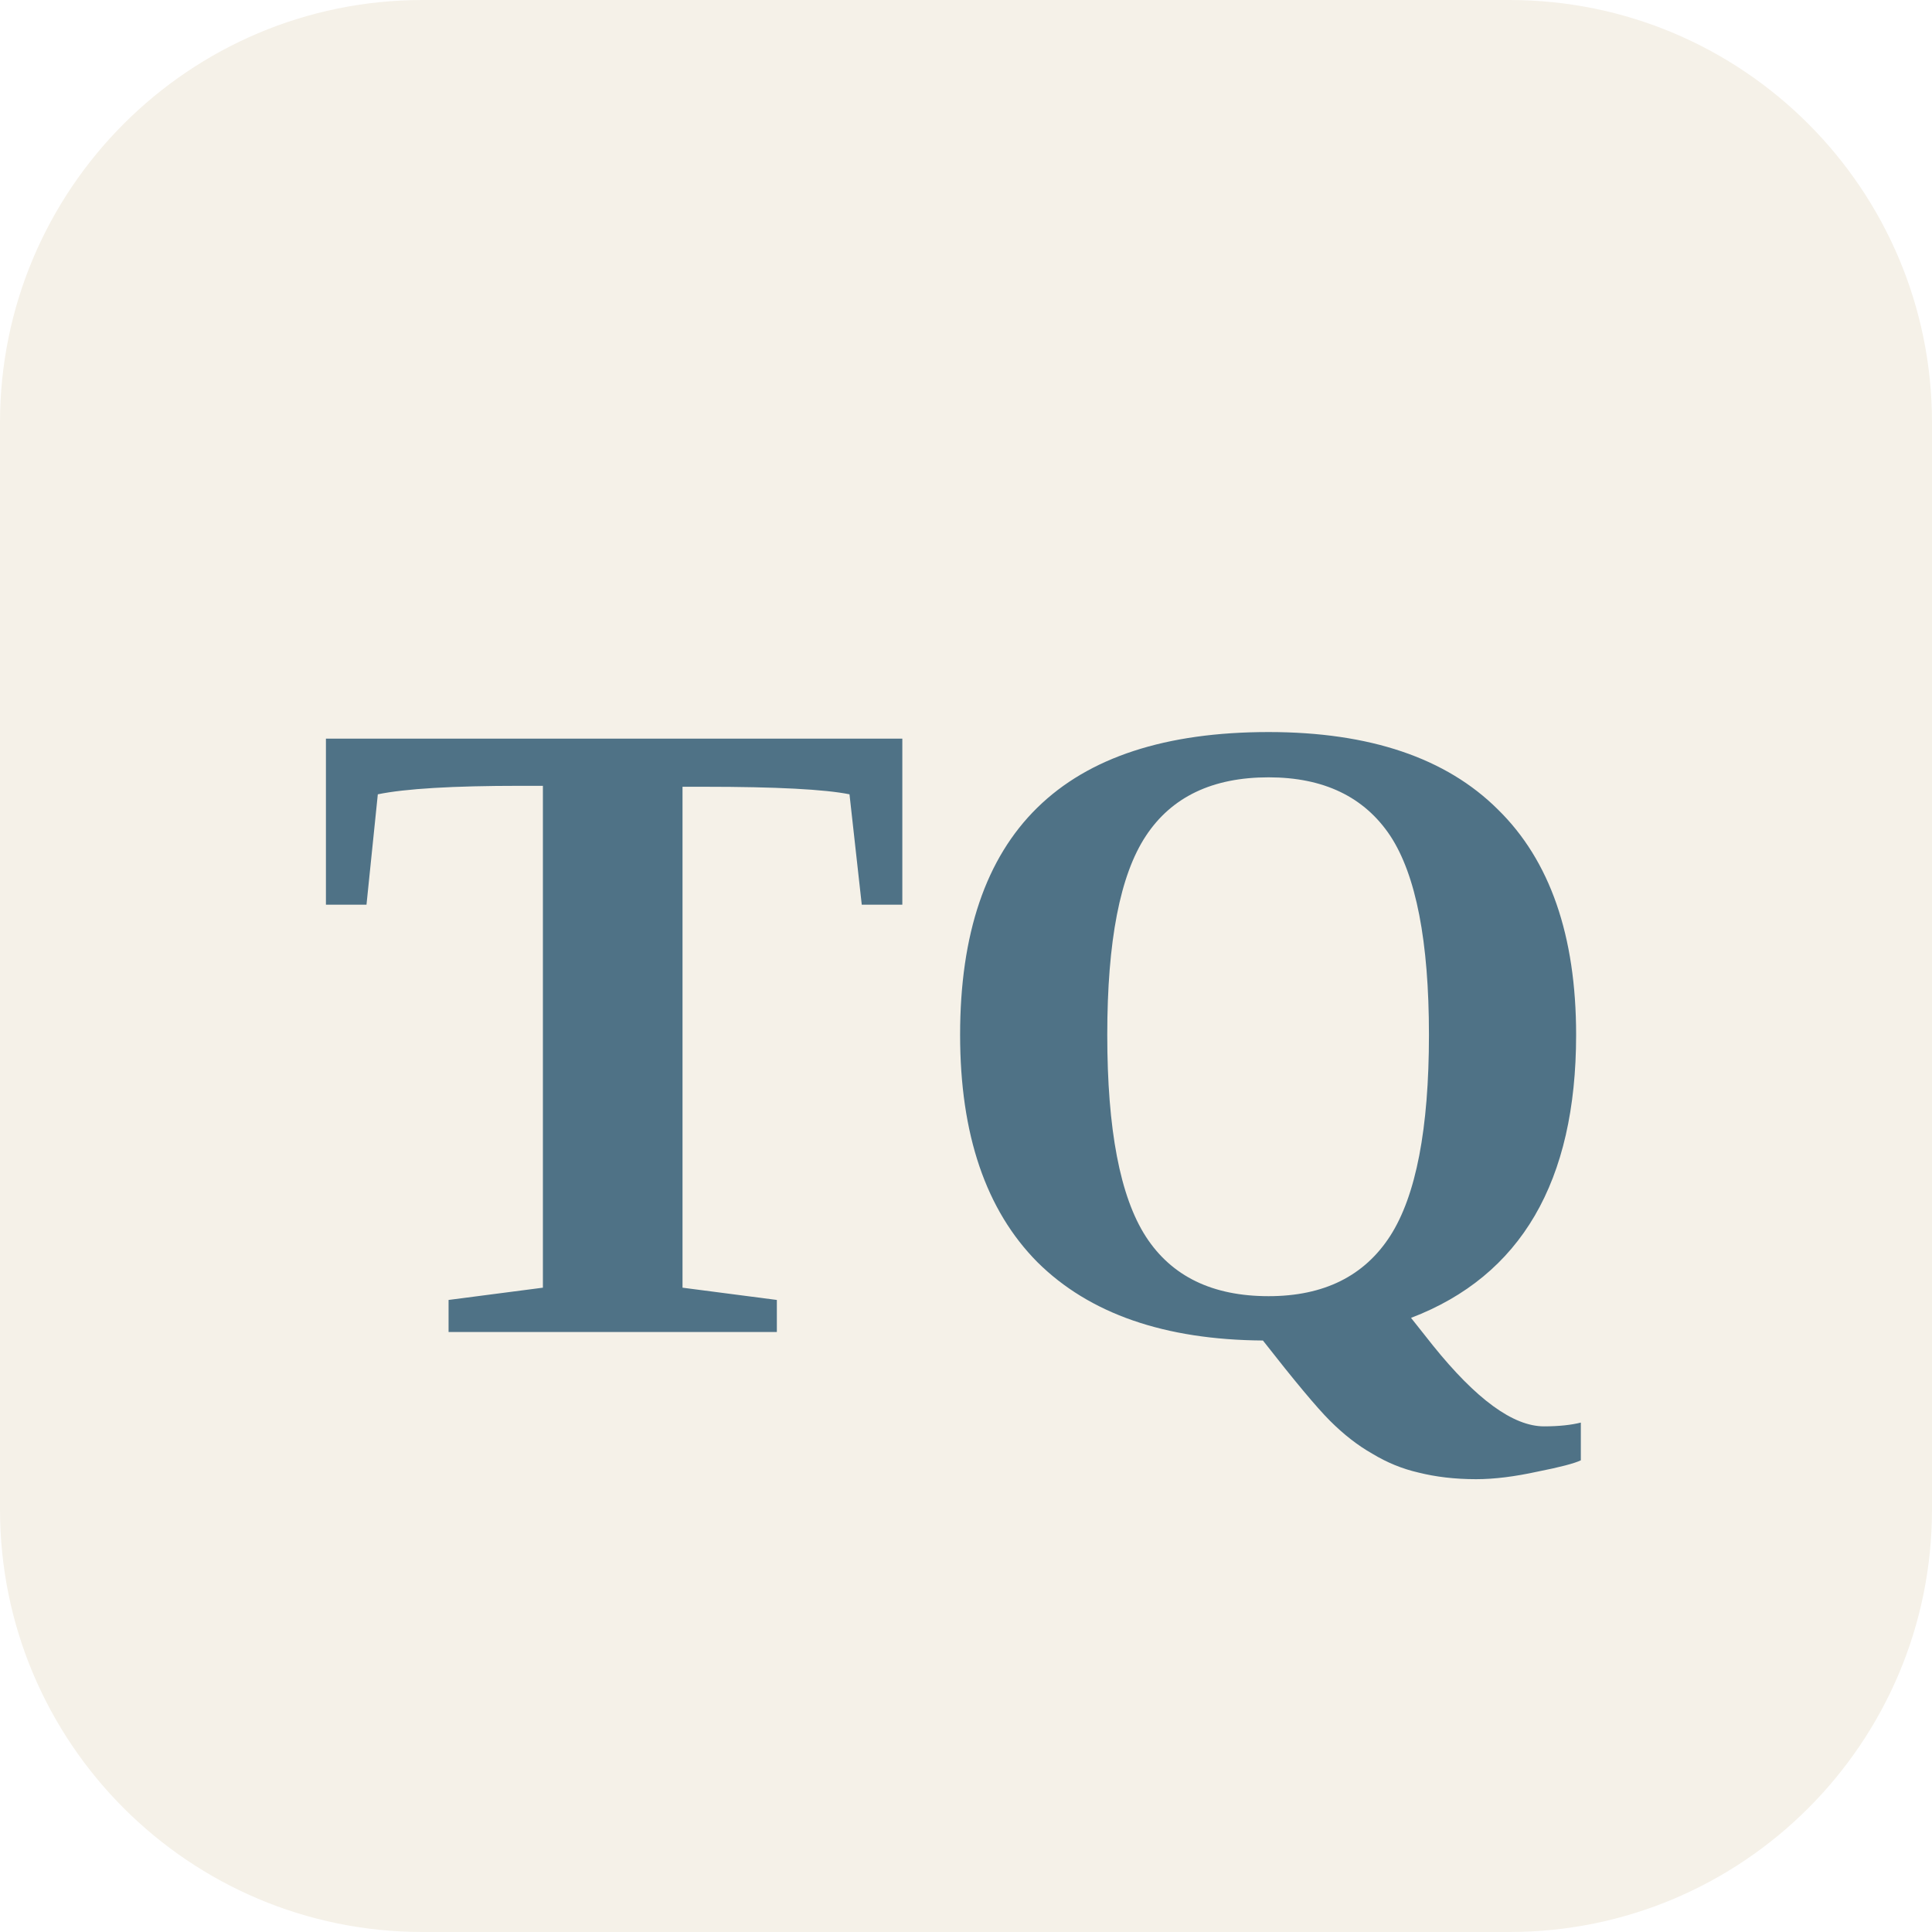
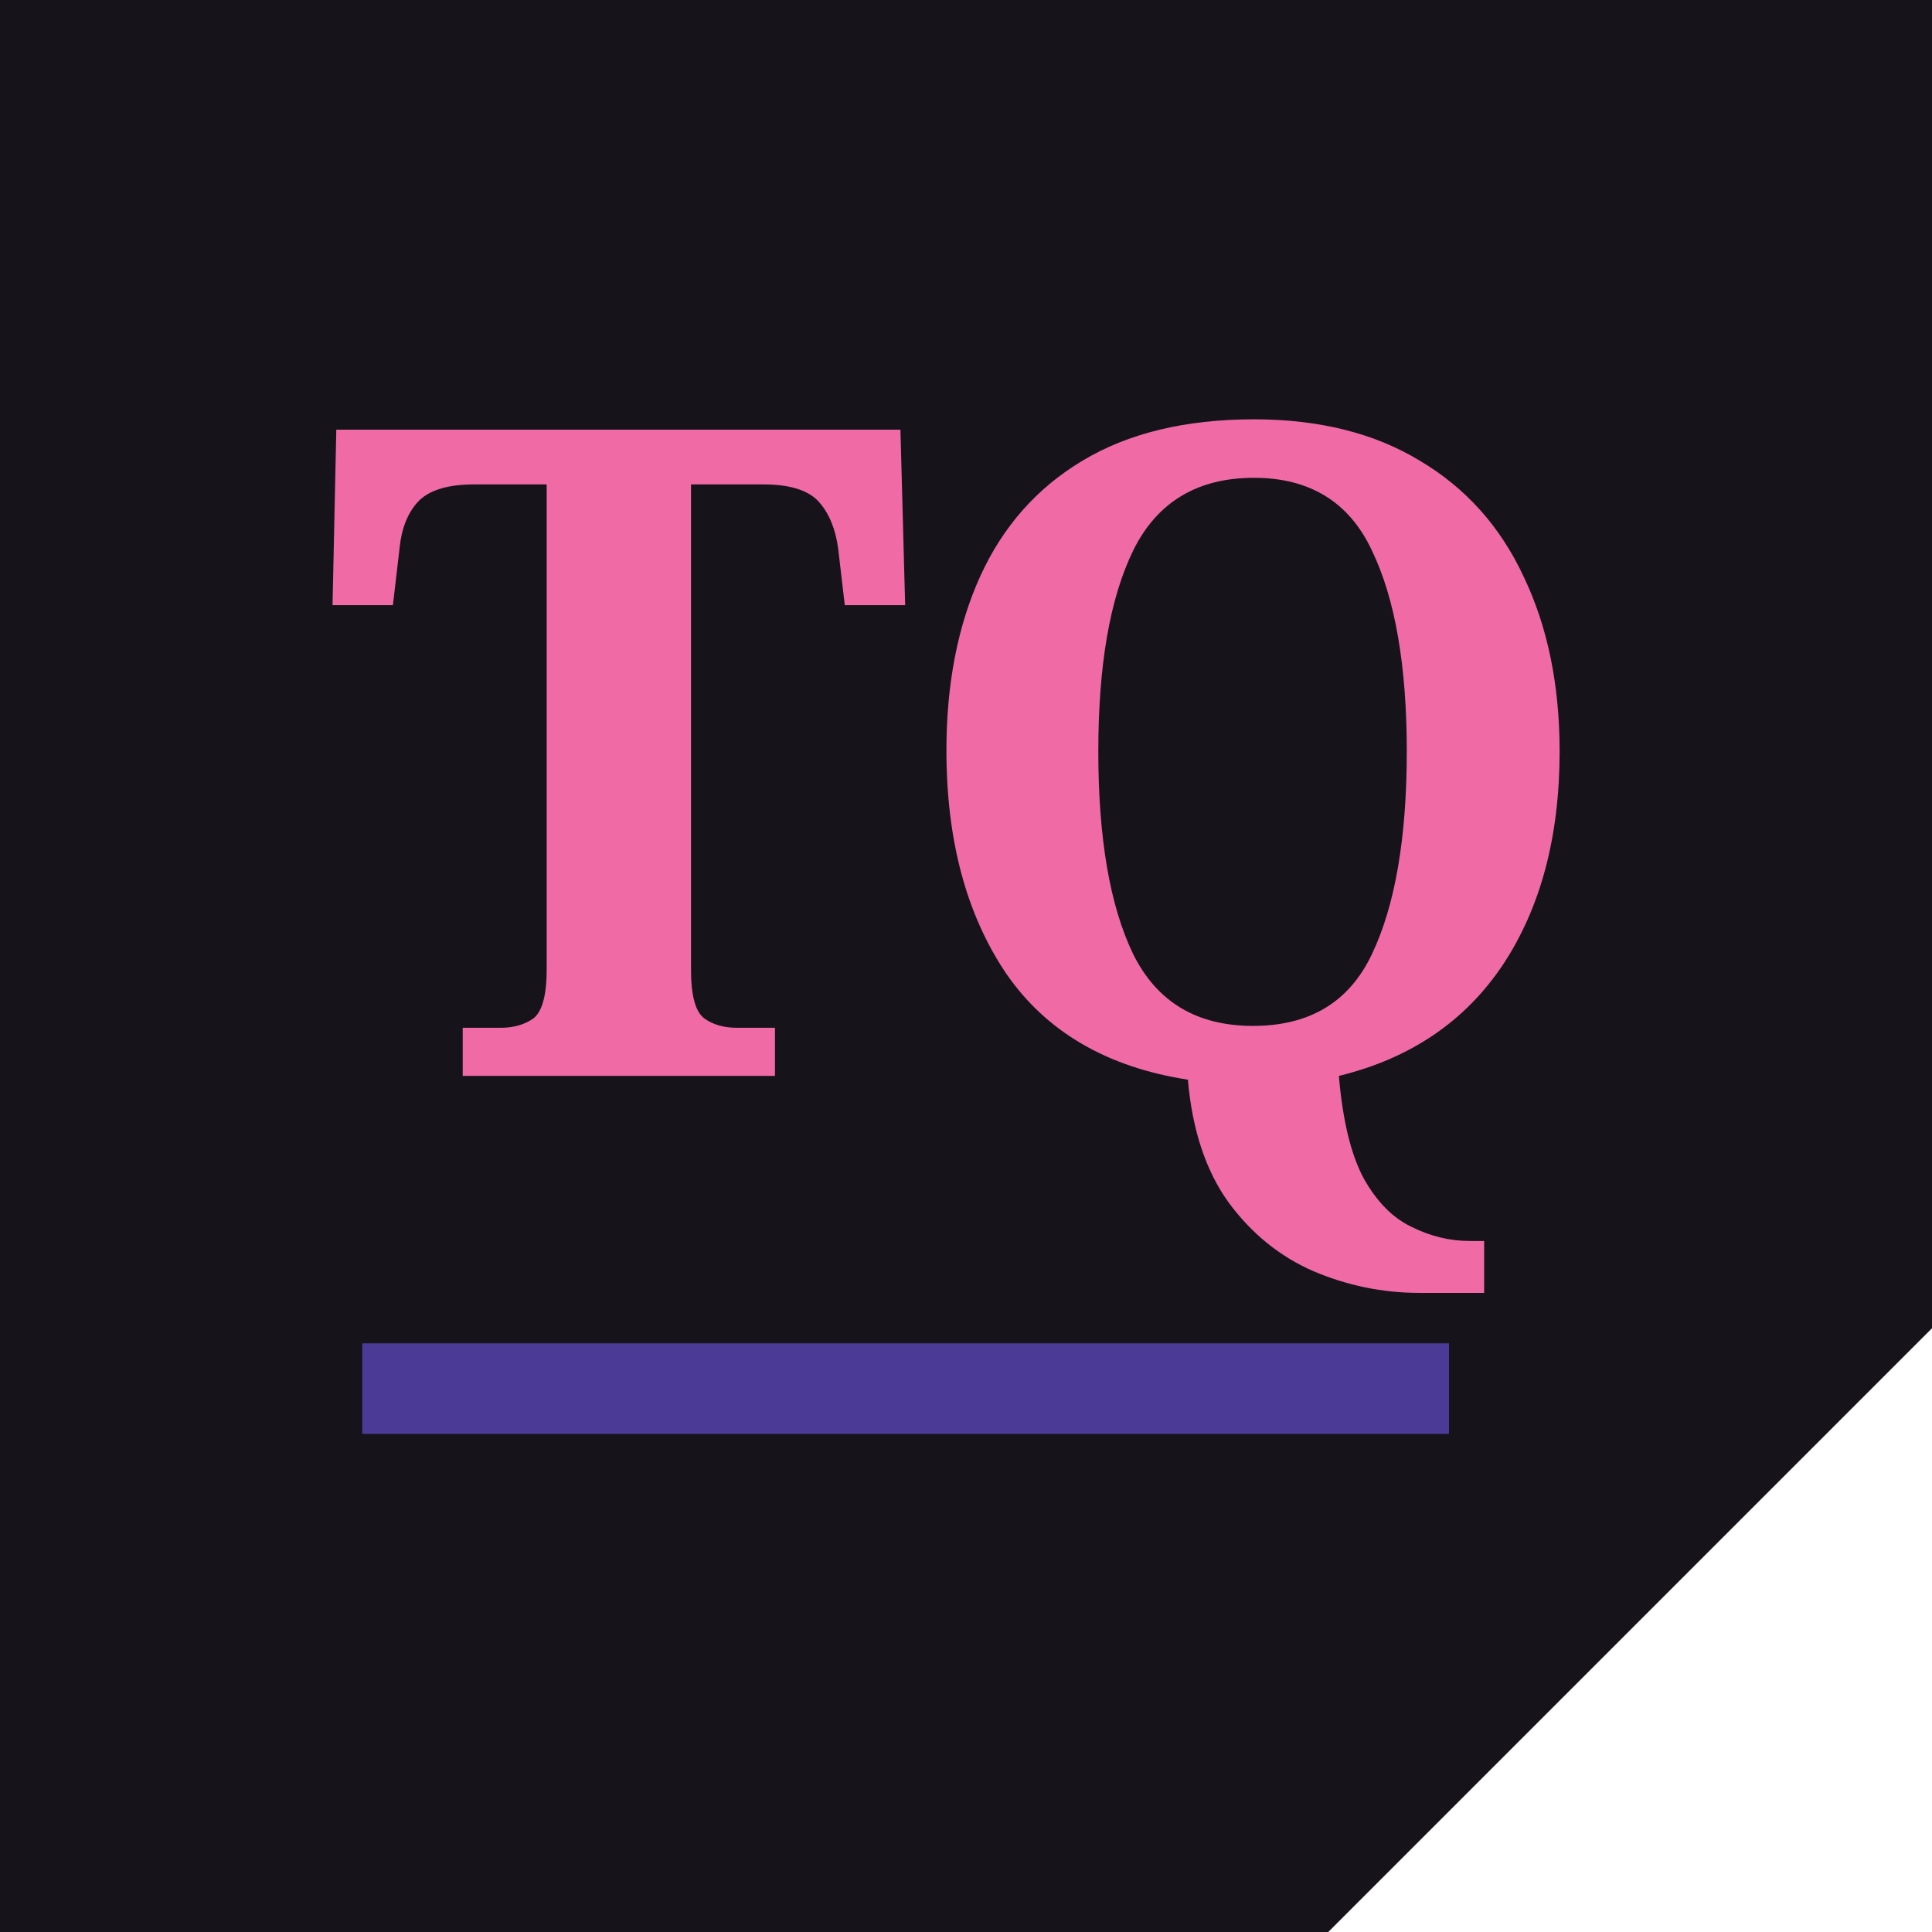
<svg xmlns="http://www.w3.org/2000/svg" viewBox="0 0 32 32" width="32" height="32">
-   <rect x="0" y="0" width="32" height="32" rx="7" fill="#f5f1e8" />
-   <text x="16" y="17" text-anchor="middle" dominant-baseline="central" font-family="Georgia, 'Times New Roman', serif" font-size="15" font-weight="700" fill="#4f7286">TQ</text>
+   <path d="M0 0H32V22L22 32H0Z" fill="#16141A" />
+   <text x="16" y="12" text-anchor="middle" dominant-baseline="central" font-family="'Bodoni Moda', Didot, Georgia, serif" font-size="15" font-weight="700" fill="#F06BA6">TQ</text>
+   <path d="M6 23H24" stroke="#4B3B96" stroke-width="1.5" />
</svg>
